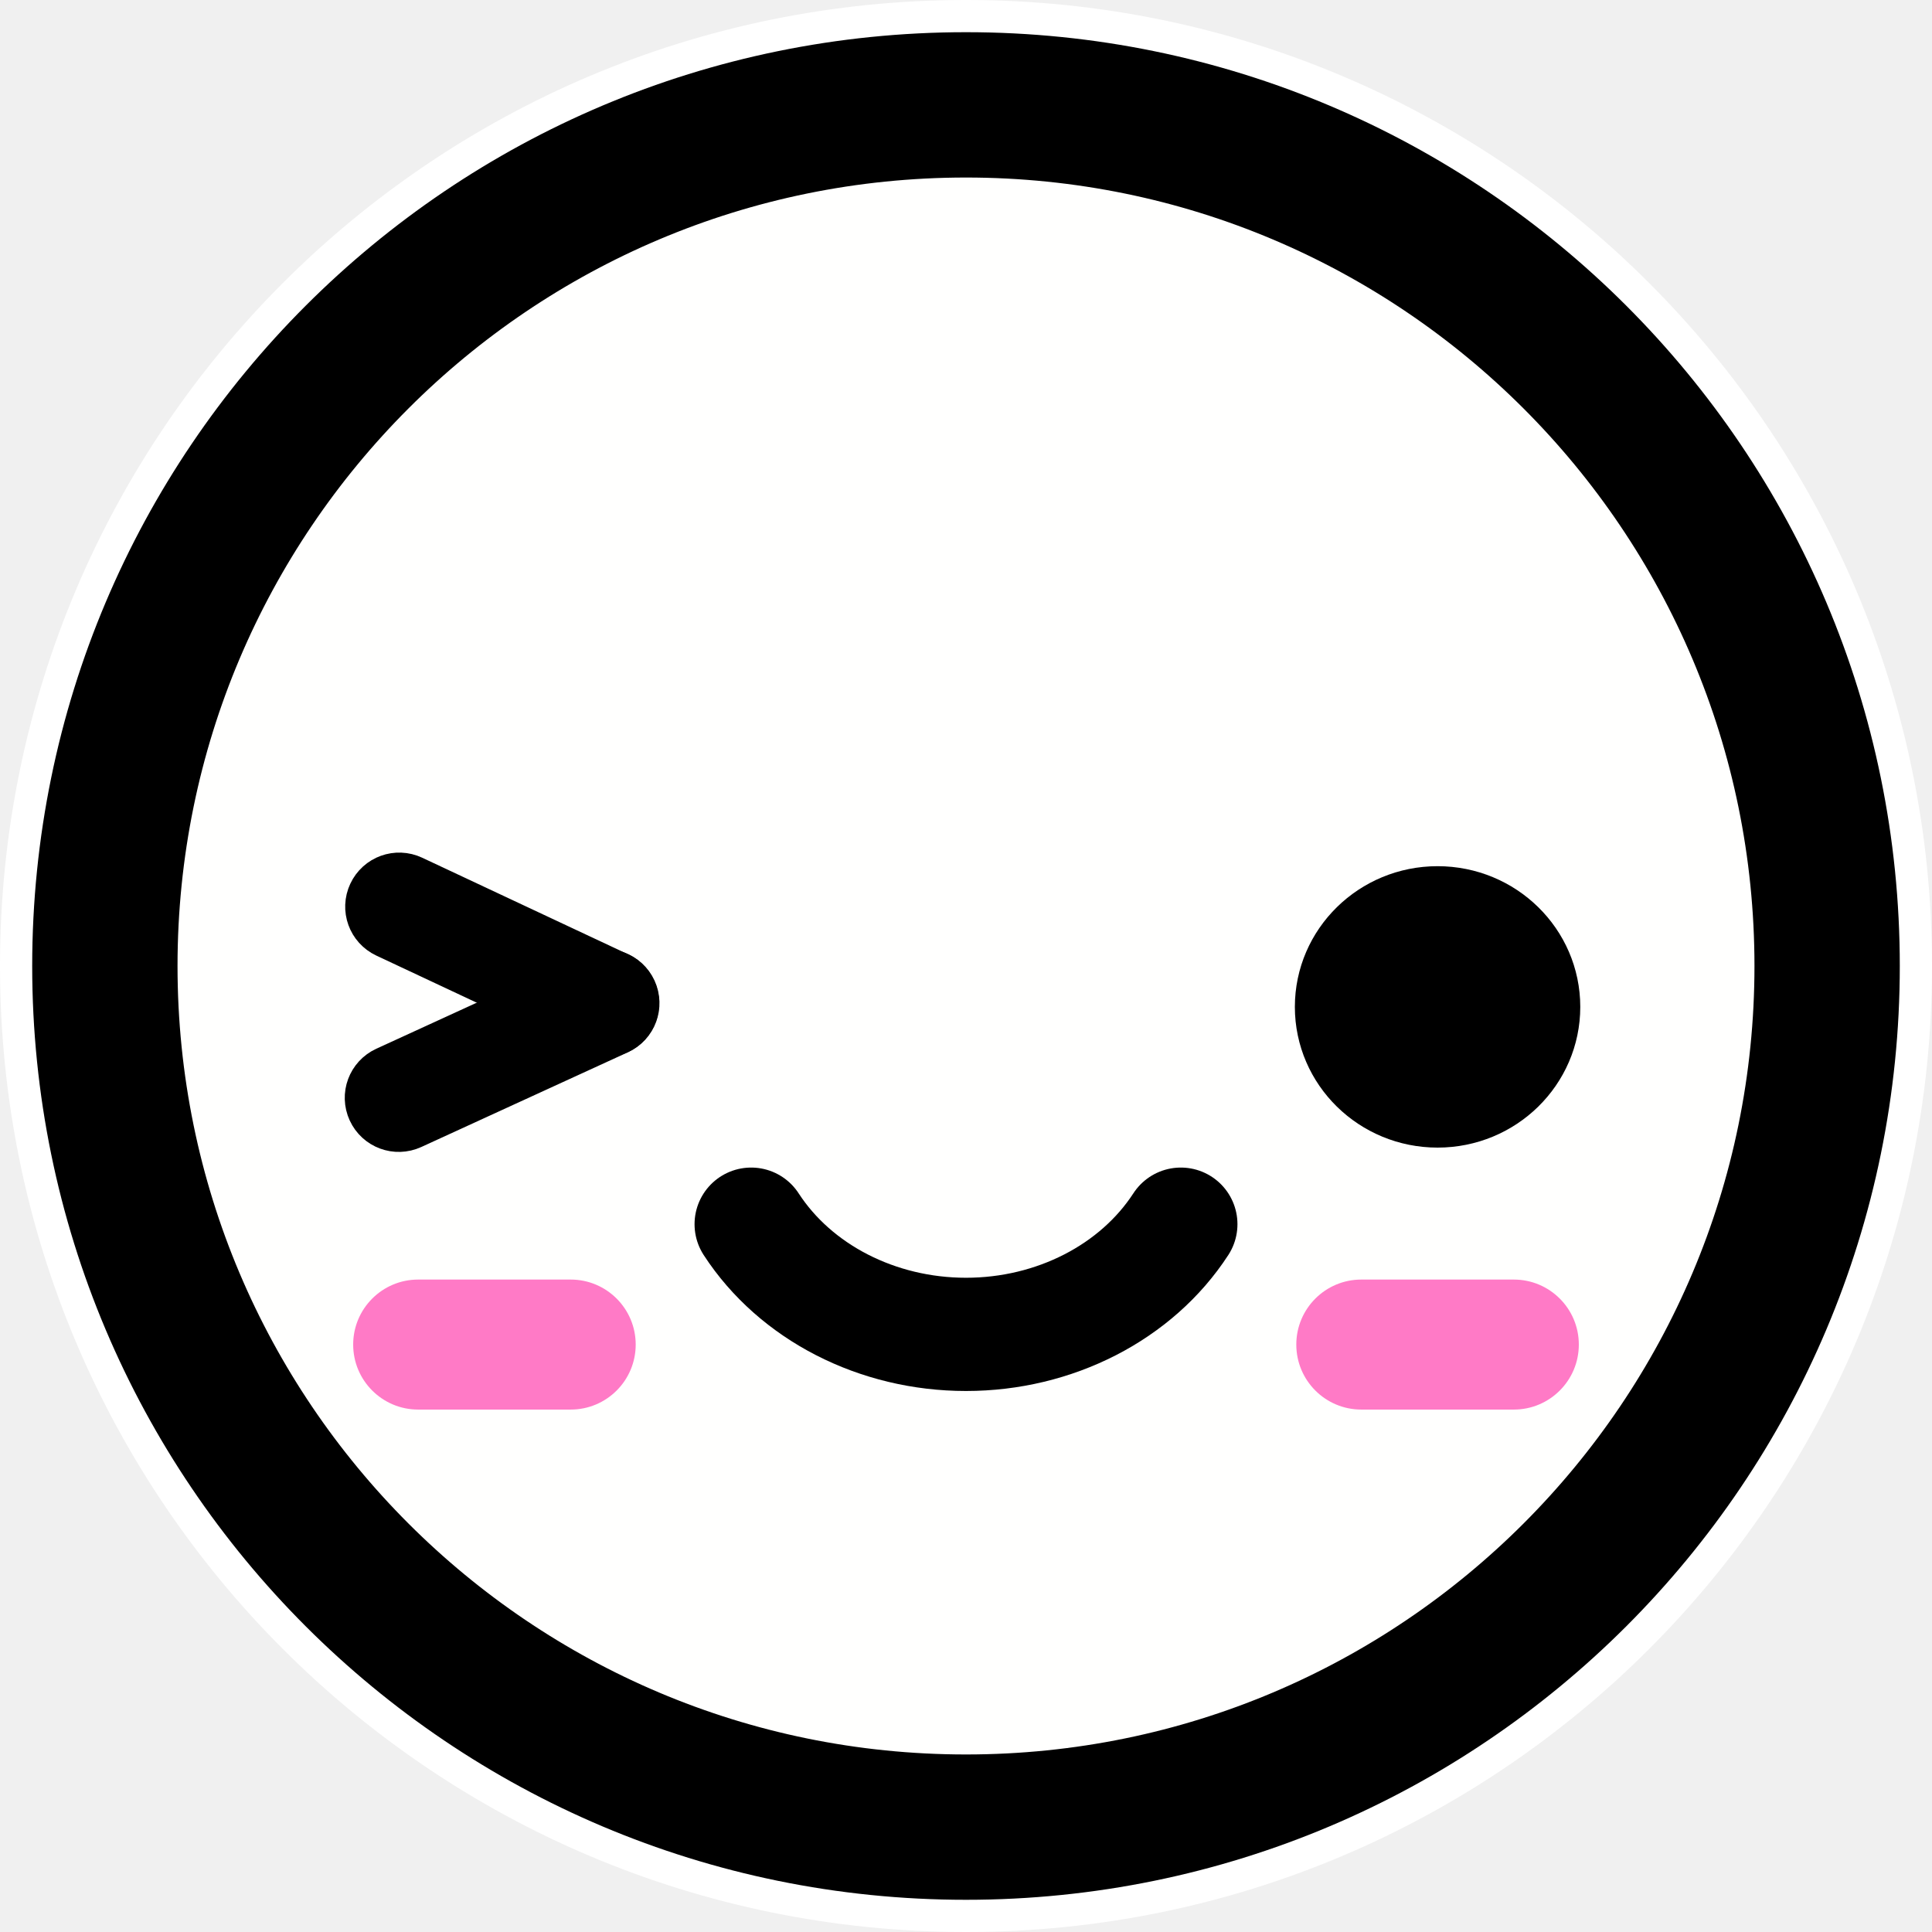
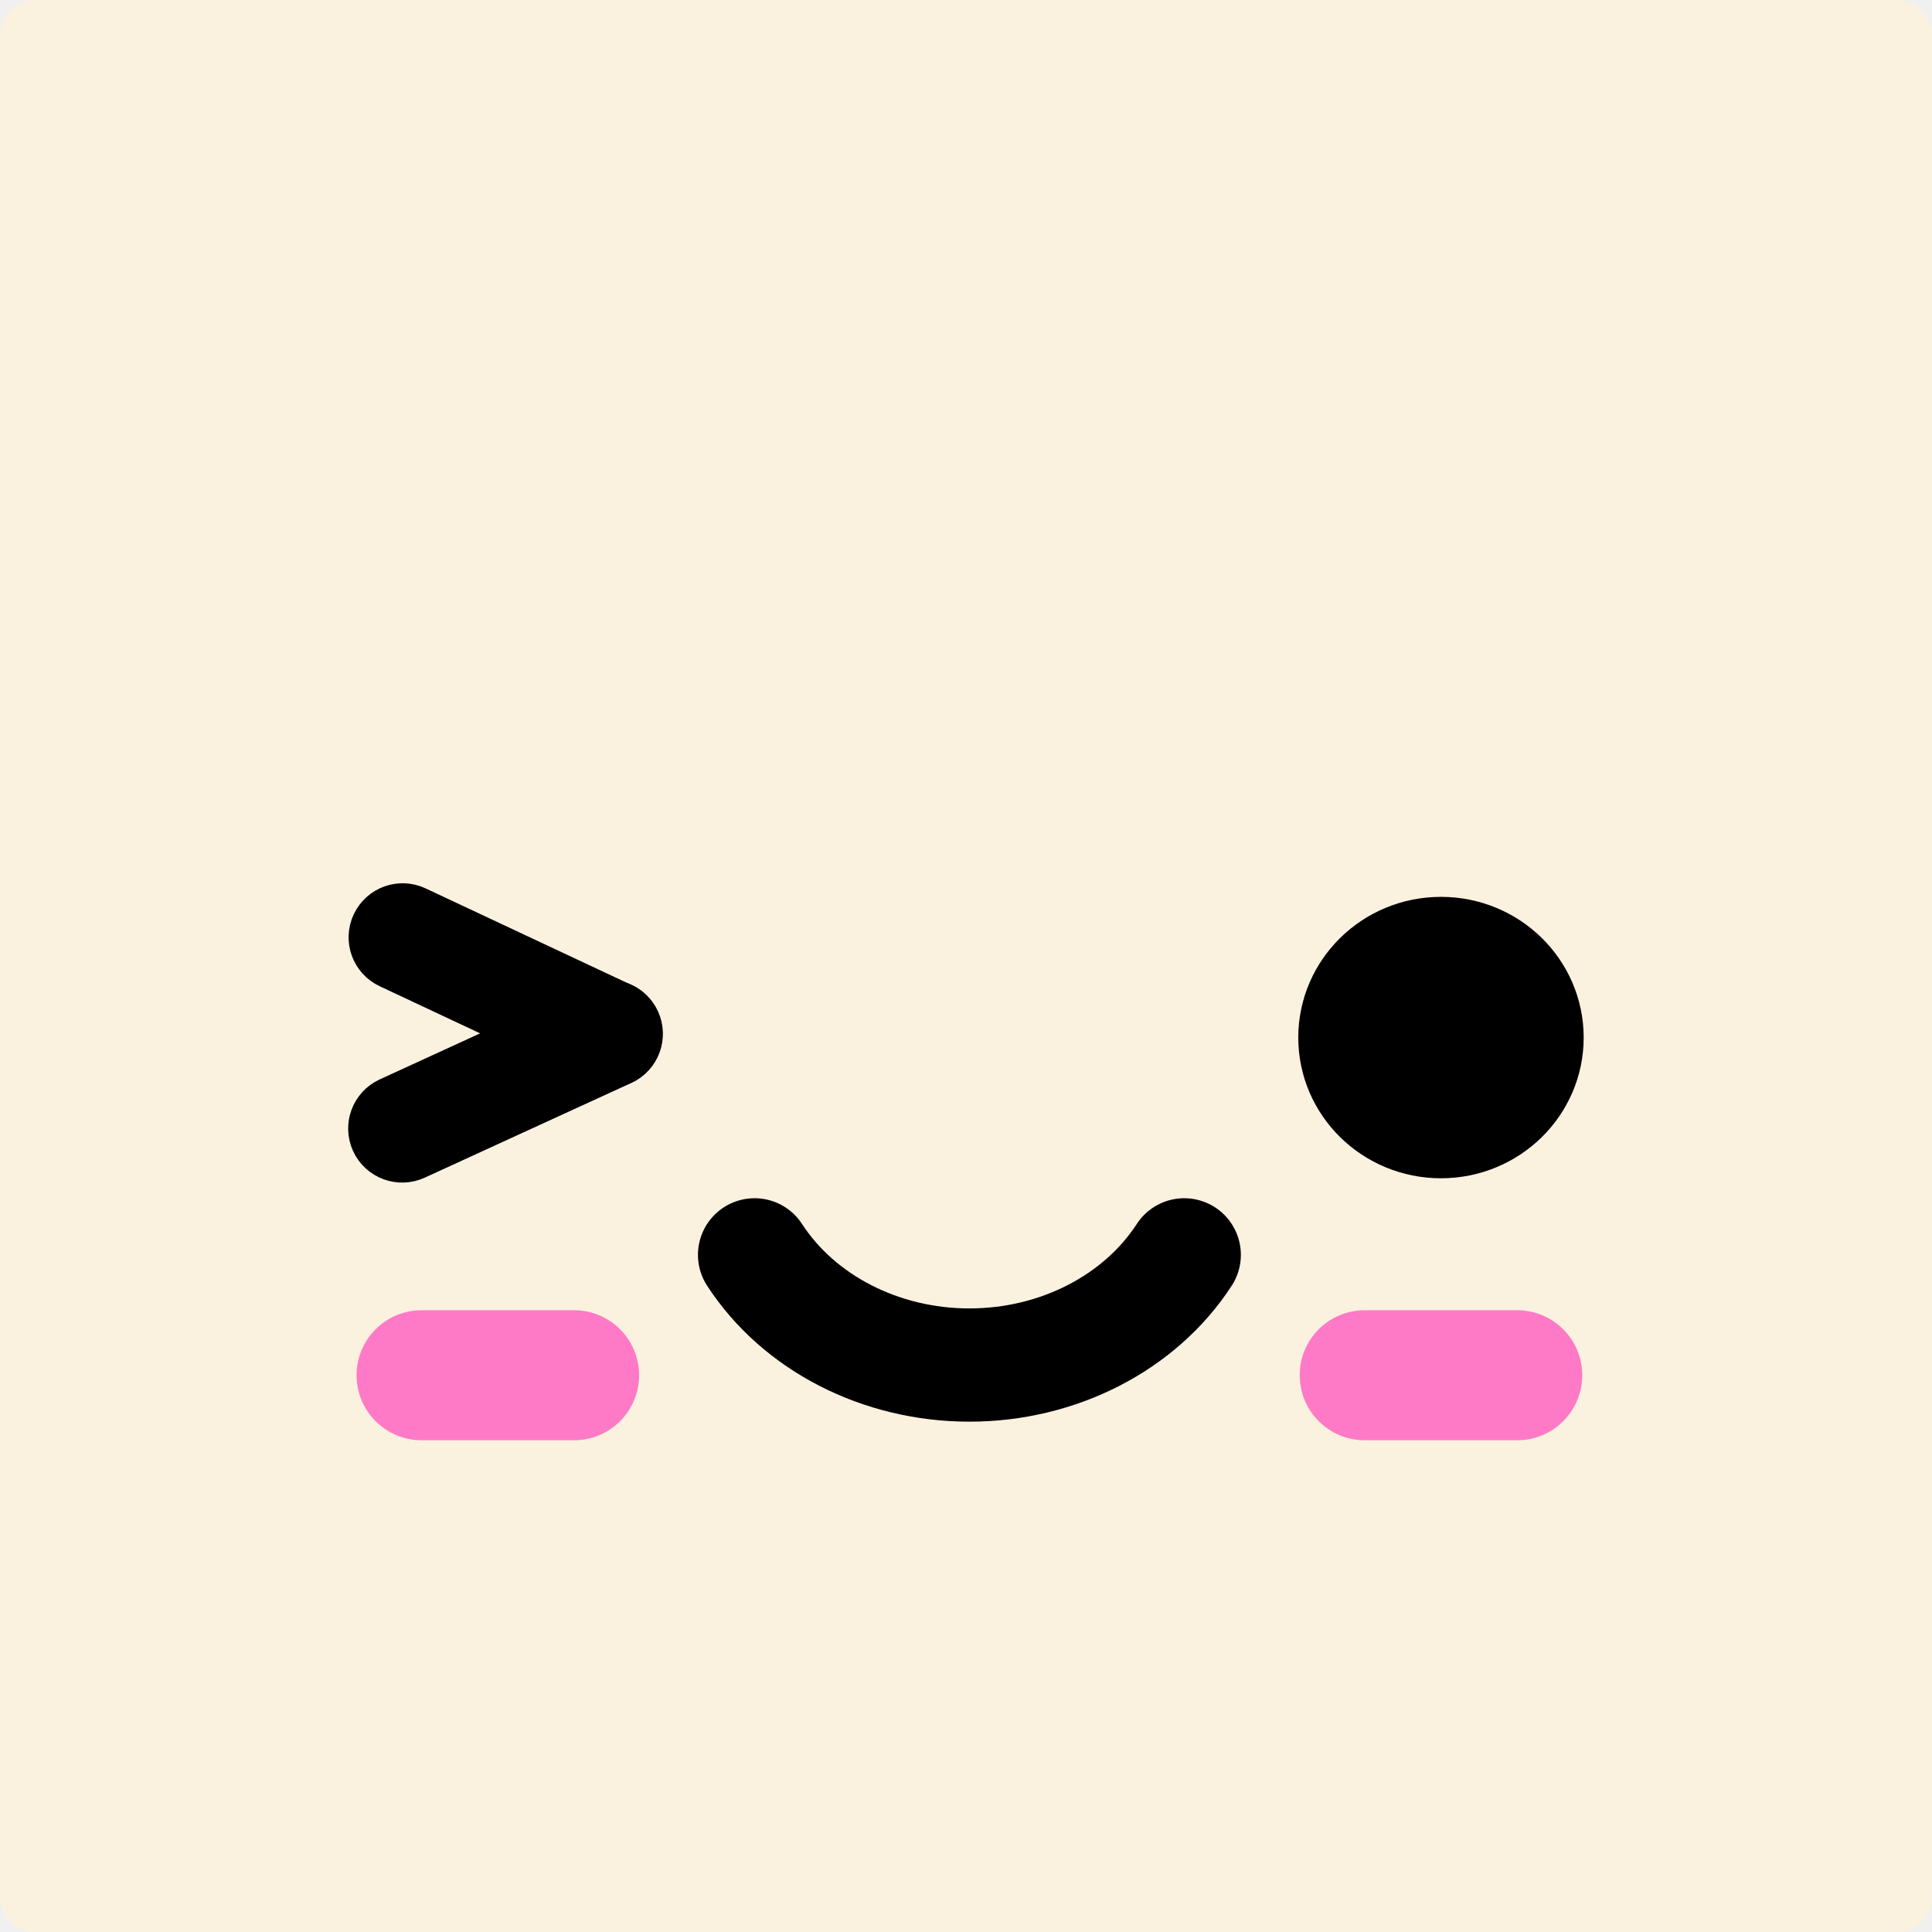
<svg xmlns="http://www.w3.org/2000/svg" width="300mm" height="300mm" viewBox="0 0 300 300" version="1.1" id="svg1" xml:space="preserve">
  <defs id="defs1" />
-   <rect style="fill:#fffffe;fill-opacity:1;stroke:#ffffff;stroke-width:10.802;stroke-linecap:round;stroke-linejoin:round;stroke-opacity:1" id="rect1" width="289.198" height="289.198" x="5.401" y="5.401" ry="144.599" />
-   <rect style="display:inline;fill:none;stroke:#000000;stroke-width:22.567;stroke-linecap:round;stroke-linejoin:round;stroke-miterlimit:7.2;stroke-dasharray:none;stroke-opacity:1;paint-order:normal" id="rect4" width="267.433" height="267.433" x="16.283" y="16.283" ry="133.717" rx="133.717" />
-   <g id="g1">
+   <rect style="fill:#faf1df;fill-opacity:1;stroke:#faf1df;stroke-width:10.802;stroke-linecap:round;stroke-linejoin:round;stroke-opacity:1" id="rect1" width="289.198" height="289.198" x="5.401" y="5.401" ry="95.573" rx="0" />
+   <g id="g1" transform="translate(0.5291667,4.7625)">
    <g id="g7" transform="translate(-7.66685,-7.89107)" style="display:inline">
      <rect style="display:inline;fill:#ff7ac6;fill-opacity:1;stroke:none;stroke-width:1.671;stroke-opacity:1;paint-order:normal" id="rect5" width="43.87" height="20.188" x="62.508" y="206.581" ry="10.094" />
      <rect style="display:inline;fill:#ff7ac6;fill-opacity:1;stroke:none;stroke-width:1.671;stroke-opacity:1;paint-order:normal" id="rect6" width="43.87" height="20.188" x="208.956" y="206.581" ry="10.094" />
    </g>
    <path style="fill:none;stroke:#000000;stroke-width:17.583;stroke-linecap:round;stroke-linejoin:round;stroke-dasharray:none;stroke-opacity:1" id="path6" d="m 183.359,190.09 a 38.519,34.221 0 0 1 -33.359,17.111 38.519,34.221 0 0 1 -33.359,-17.111" />
    <g id="g8" transform="translate(-939.7632,-189.3049)" style="stroke:#000000;stroke-opacity:1">
      <ellipse style="fill:#000000;fill-opacity:1;stroke:#000000;stroke-width:12;stroke-linecap:round;stroke-linejoin:round;stroke-miterlimit:7.2;stroke-dasharray:none;stroke-opacity:1;paint-order:normal" id="ellipse5" cx="1162.988" cy="345.655" rx="16.159" ry="15.85" />
      <ellipse style="display:none;fill:#ffffff;fill-opacity:1;stroke:#000000;stroke-width:12;stroke-linecap:round;stroke-linejoin:round;stroke-miterlimit:7.2;stroke-dasharray:none;stroke-opacity:1;paint-order:normal" id="ellipse5-2" cx="1016.539" cy="345.655" rx="16.159" ry="15.85" />
      <g id="g5" transform="translate(5.511985,-1.101031)" style="display:inline;stroke:#000000;stroke-opacity:1">
        <path style="fill:none;stroke:#000000;stroke-width:12;stroke-linecap:round;stroke-linejoin:round;stroke-miterlimit:7.2;stroke-dasharray:none;stroke-opacity:1;paint-order:normal" id="path4" width="40.078" height="4.781" x="8.014" y="141.427" ry="2.391" transform="rotate(25.13193,83.02676,2448.874)" d="m 10.404,141.427 h 35.296 c 1.324,0 2.391,1.066 2.391,2.391 0,1.324 -1.066,2.391 -2.391,2.391 H 10.404 c -1.324,0 -2.391,-1.066 -2.391,-2.391 0,-1.324 1.066,-2.391 2.391,-2.391 z" />
        <path style="fill:none;stroke:#000000;stroke-width:12;stroke-linecap:round;stroke-linejoin:round;stroke-miterlimit:7.2;stroke-dasharray:none;stroke-opacity:1;paint-order:normal" id="path5" width="40.078" height="4.781" x="8.014" y="141.427" ry="2.391" transform="matrix(0.9090171,-0.4167589,-0.4167589,-0.9090171,1046.657,495.9515)" d="m 10.404,141.427 h 35.296 c 1.324,0 2.391,1.066 2.391,2.391 0,1.324 -1.066,2.391 -2.391,2.391 H 10.404 c -1.324,0 -2.391,-1.066 -2.391,-2.391 0,-1.324 1.066,-2.391 2.391,-2.391 z" />
      </g>
    </g>
  </g>
</svg>
